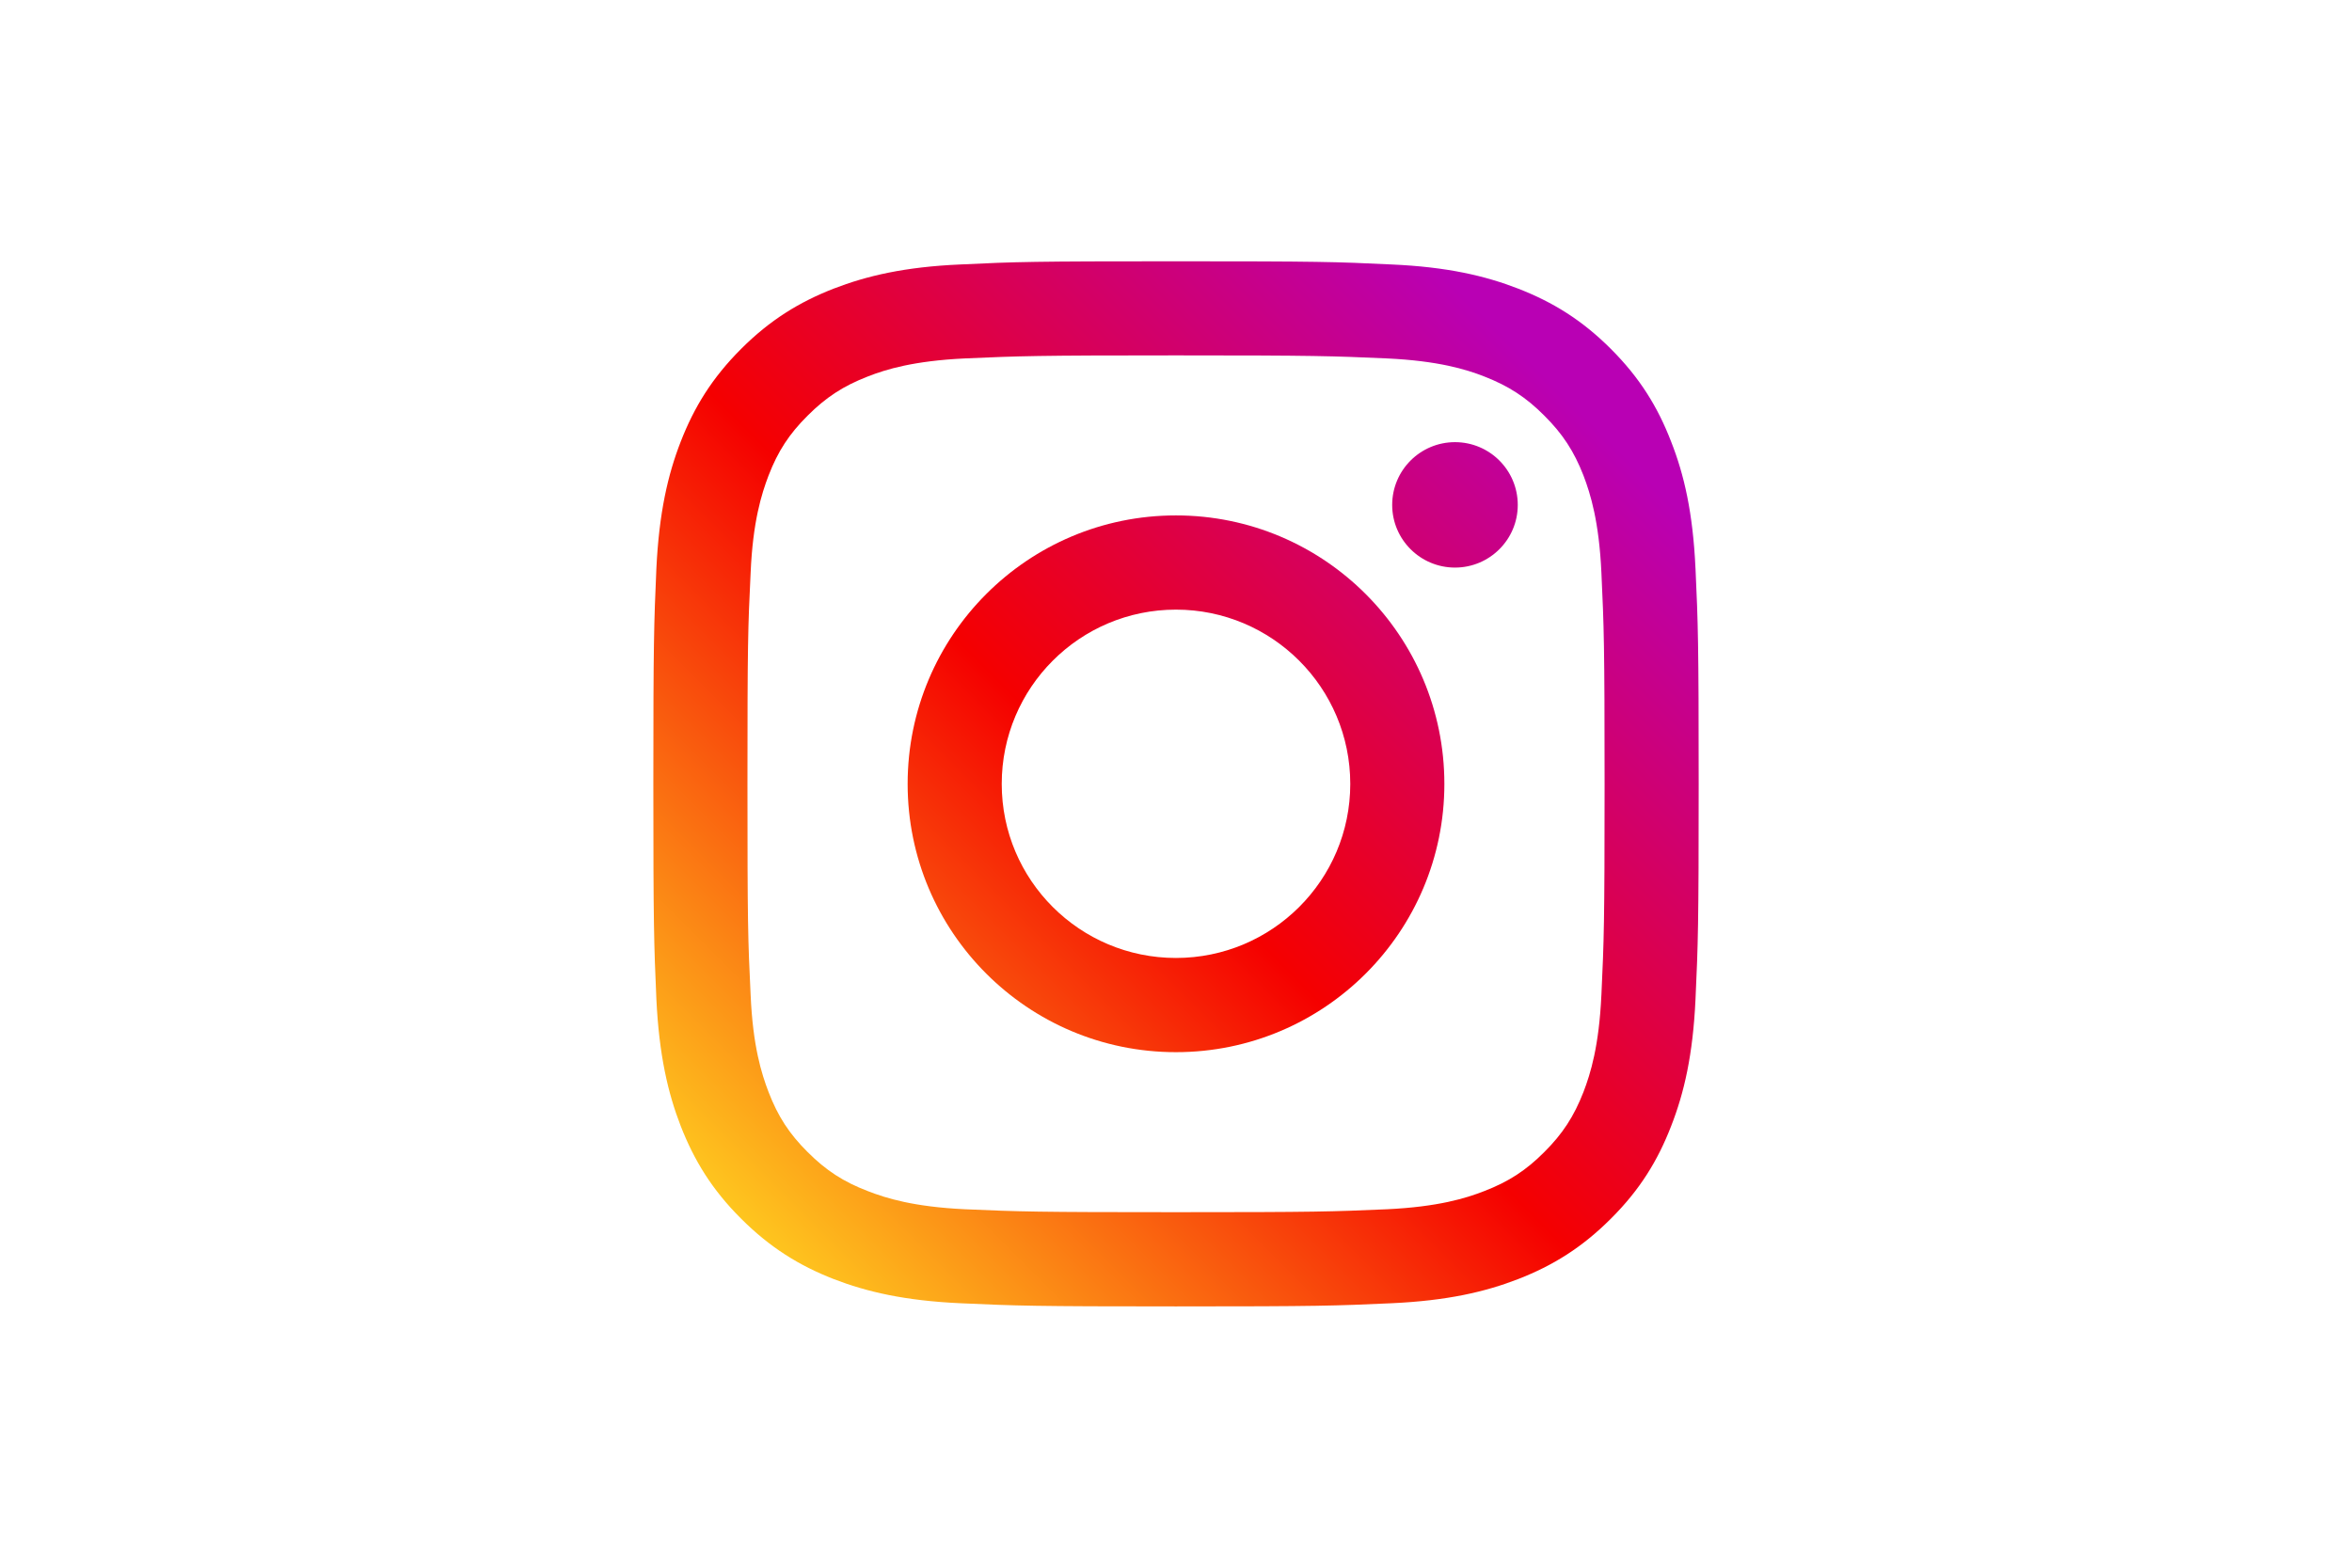
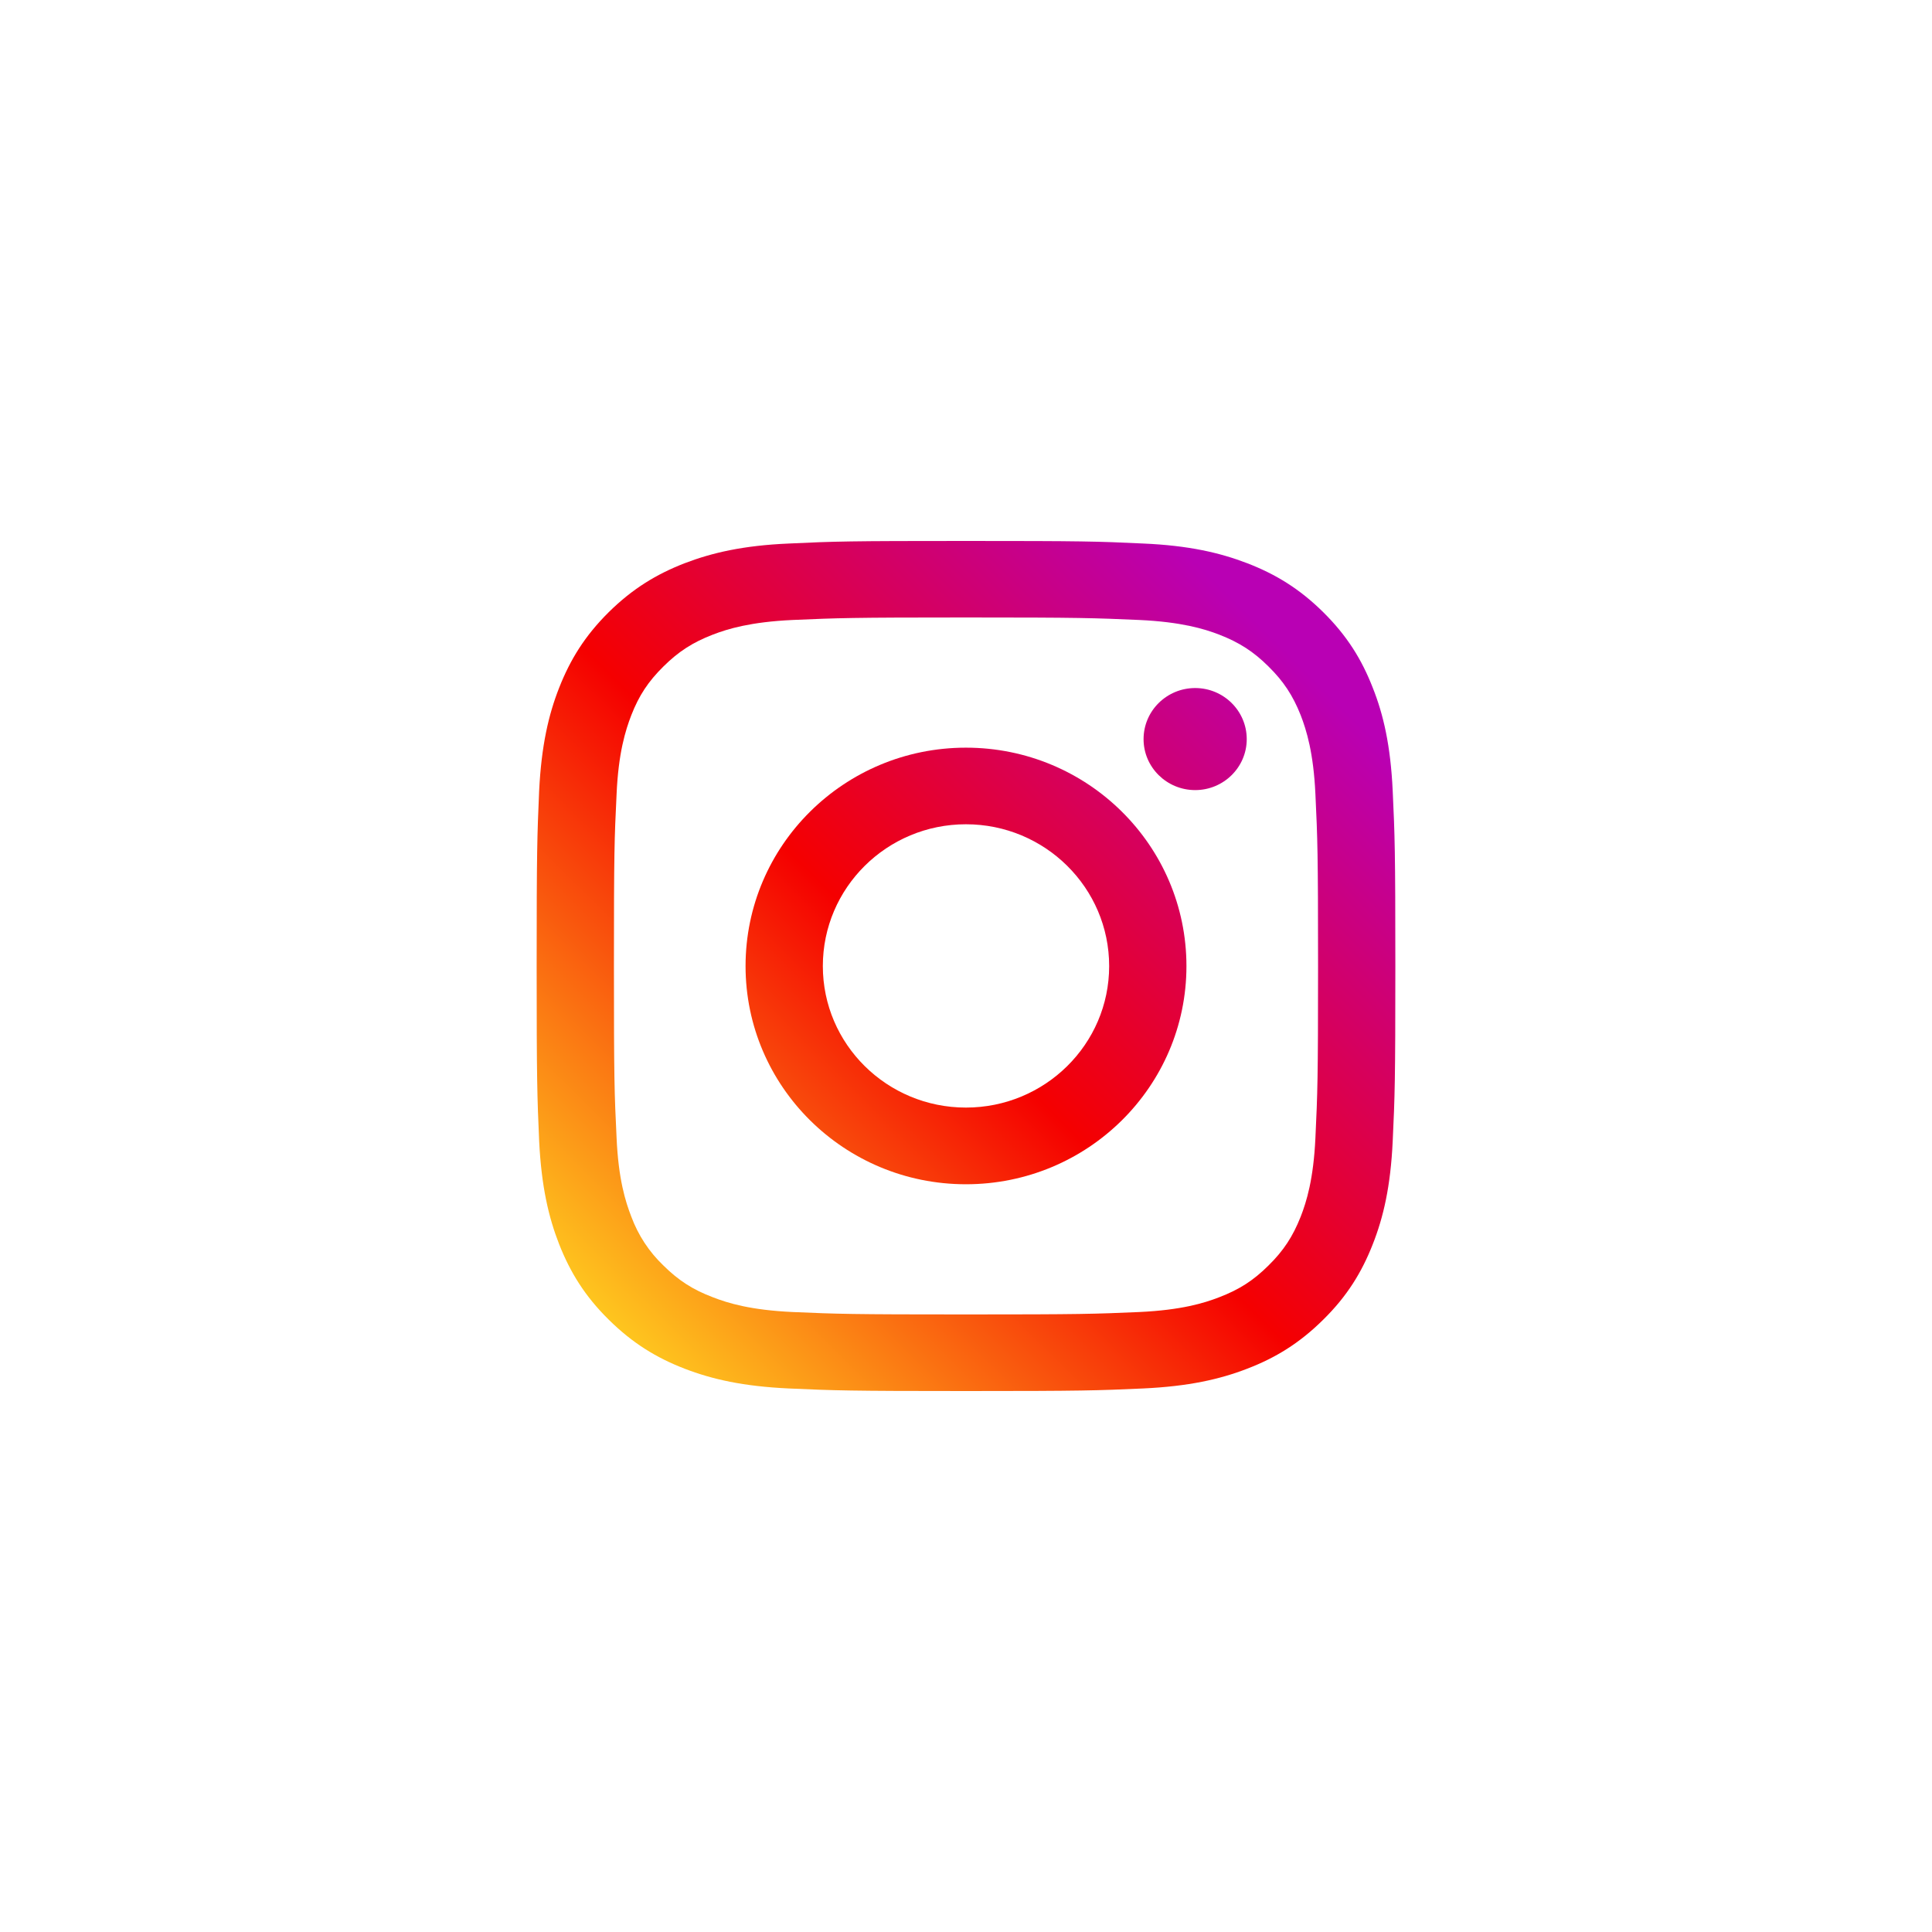
- <svg xmlns="http://www.w3.org/2000/svg" xmlns:xlink="http://www.w3.org/1999/xlink" height="800" width="1200" viewBox="-8.094 -13.49 70.146 80.938">
+ <svg xmlns="http://www.w3.org/2000/svg" width="100" height="100" viewBox="0 0 100 66">
  <defs>
-     <linearGradient id="a" y2="1.753" x2="1.754" y1="-5.804" x1="-5.809">
-       <stop offset="0%" stop-color="#FFD521" />
-       <stop offset="5%" stop-color="#FFD521" />
-       <stop offset="50.112%" stop-color="#F50000" />
-       <stop offset="95%" stop-color="#B900B4" />
-       <stop offset="95.008%" stop-color="#B900B4" />
-       <stop offset="100%" stop-color="#B900B4" />
+     <linearGradient id="a" x1="-37.631" x2="11.367" y1="-37.545" y2="11.412" gradientTransform="matrix(.82401 0 0 -.8151 59.187 23.942)" gradientUnits="userSpaceOnUse">
+       <stop offset="0" style="stop-color:#ffd521;stop-opacity:1" />
+       <stop offset=".05" style="stop-color:#ffd521;stop-opacity:1" />
+       <stop offset=".501" style="stop-color:#f50000;stop-opacity:1" />
+       <stop offset=".95" style="stop-color:#b900b4;stop-opacity:1" />
+       <stop offset=".95" style="stop-color:#b900b4;stop-opacity:1" />
+       <stop offset="1" style="stop-color:#b900b4;stop-opacity:1" />
    </linearGradient>
-     <linearGradient id="b" y2=".917" x2=".917" y1=".009" x1=".009">
-       <stop offset="0%" stop-color="#FFD521" />
-       <stop offset="5%" stop-color="#FFD521" />
-       <stop offset="50.112%" stop-color="#F50000" />
-       <stop offset="95%" stop-color="#B900B4" />
-       <stop offset="95.008%" stop-color="#B900B4" />
-       <stop offset="100%" stop-color="#B900B4" />
+     <linearGradient id="b" x1=".487" x2="49.505" y1=".536" y2="49.554" gradientTransform="matrix(.82368 0 0 -.81544 27.778 55.037)" gradientUnits="userSpaceOnUse">
+       <stop offset="0" style="stop-color:#ffd521;stop-opacity:1" />
+       <stop offset=".05" style="stop-color:#ffd521;stop-opacity:1" />
+       <stop offset=".501" style="stop-color:#f50000;stop-opacity:1" />
+       <stop offset=".95" style="stop-color:#b900b4;stop-opacity:1" />
+       <stop offset=".95" style="stop-color:#b900b4;stop-opacity:1" />
+       <stop offset="1" style="stop-color:#b900b4;stop-opacity:1" />
    </linearGradient>
-     <linearGradient id="c" y2="1.313" x2="1.313" y1="-.456" x1="-.456">
-       <stop offset="0%" stop-color="#FFD521" />
-       <stop offset="5%" stop-color="#FFD521" />
-       <stop offset="50.112%" stop-color="#F50000" />
-       <stop offset="95%" stop-color="#B900B4" />
-       <stop offset="95.008%" stop-color="#B900B4" />
-       <stop offset="100%" stop-color="#B900B4" />
+     <linearGradient id="c" x1="-12.569" x2="36.431" y1="-12.53" y2="36.482" gradientTransform="matrix(.82358 0 0 -.81554 38.54 44.382)" gradientUnits="userSpaceOnUse">
+       <stop offset="0" style="stop-color:#ffd521;stop-opacity:1" />
+       <stop offset=".05" style="stop-color:#ffd521;stop-opacity:1" />
+       <stop offset=".501" style="stop-color:#f50000;stop-opacity:1" />
+       <stop offset=".95" style="stop-color:#b900b4;stop-opacity:1" />
+       <stop offset=".95" style="stop-color:#b900b4;stop-opacity:1" />
+       <stop offset="1" style="stop-color:#b900b4;stop-opacity:1" />
    </linearGradient>
-     <linearGradient gradientUnits="userSpaceOnUse" gradientTransform="scale(1.00041 .99959)" y2="11.412" x2="11.367" y1="-37.545" x1="-37.631" id="d" xlink:href="#a" />
-     <linearGradient gradientUnits="userSpaceOnUse" y2="49.554" x2="49.505" y1=".536" x1=".487" id="e" xlink:href="#b" />
-     <linearGradient gradientUnits="userSpaceOnUse" gradientTransform="scale(.99988 1.00012)" y2="36.482" x2="36.431" y1="-12.53" x1="-12.569" id="f" xlink:href="#c" />
  </defs>
-   <g fill="none">
-     <path d="M6.487 3.292c0 1.793-1.453 3.241-3.24 3.241C1.46 6.533.005 5.085.005 3.292.005 1.505 1.46.057 3.247.057c1.787 0 3.24 1.448 3.24 3.235" fill="url(#d)" transform="matrix(1 0 0 -1 38.1333 15.8707)" />
-     <path d="M48.937 16.124c-.12-2.631-.56-4.06-.925-5.009-.491-1.259-1.076-2.159-2.025-3.103-.939-.944-1.839-1.528-3.097-2.013-.949-.371-2.384-.812-5.015-.937-2.844-.125-3.687-.152-10.899-.152-7.205 0-8.055.027-10.899.152-2.631.125-4.059.567-5.008.937C9.804 6.484 8.911 7.068 7.967 8.012c-.951.944-1.536 1.844-2.02 3.103-.365.949-.812 2.379-.925 5.009-.139 2.844-.164 3.7-.164 10.897 0 7.212.025 8.061.164 10.905.113 2.631.56 4.059.925 5.016.484 1.257 1.069 2.152 2.02 3.096.944.943 1.837 1.528 3.103 2.019.949.372 2.377.807 5.008.932 2.844.125 3.693.157 10.899.157 7.212 0 8.055-.032 10.899-.157 2.631-.125 4.065-.56 5.015-.932 1.259-.491 2.159-1.076 3.097-2.019.949-.944 1.535-1.839 2.025-3.096.365-.957.805-2.385.925-5.016.132-2.844.164-3.693.164-10.905 0-7.197-.032-8.053-.164-10.897zm4.857 22.024c-.132 2.875-.585 4.839-1.259 6.549-.685 1.775-1.604 3.279-3.108 4.783-1.497 1.497-3.001 2.416-4.776 3.109-1.717.667-3.675 1.125-6.551 1.251-2.876.139-3.795.164-11.125.164-7.324 0-8.249-.025-11.125-.164-2.869-.125-4.825-.584-6.551-1.251-1.768-.693-3.272-1.612-4.769-3.109-1.504-1.504-2.423-3.008-3.115-4.783C.749 42.987.296 41.023.157 38.148.032 35.272 0 34.352 0 27.021c0-7.324.032-8.243.157-11.119.139-2.869.592-4.832 1.259-6.551.692-1.768 1.611-3.279 3.115-4.776C6.028 3.079 7.532 2.153 9.3 1.461c1.725-.667 3.681-1.12 6.551-1.252 2.876-.132 3.801-.164 11.125-.164 7.331 0 8.249.032 11.125.164 2.876.132 4.833.585 6.551 1.252 1.775.692 3.279 1.617 4.776 3.115 1.504 1.497 2.423 3.008 3.108 4.776.673 1.719 1.127 3.681 1.259 6.551.132 2.876.164 3.795.164 11.119 0 7.331-.032 8.251-.164 11.127z" fill="url(#e)" transform="matrix(1 0 0 -1 0 54.004)" />
-     <path d="M13.909 4.969c-4.964 0-8.992 4.021-8.992 8.985 0 4.972 4.028 8.999 8.992 8.999 4.965 0 8.999-4.027 8.999-8.999 0-4.964-4.033-8.985-8.999-8.985zm0 22.848C6.257 27.817.06 21.607.06 13.955.06 6.309 6.257.105 13.909.105c7.652 0 13.856 6.204 13.856 13.849 0 7.652-6.204 13.863-13.856 13.863z" fill="url(#f)" transform="matrix(1 0 0 -1 13.0667 40.9373)" />
-   </g>
+   <path d="M64.531 21.258c0-1.465-1.199-2.645-2.668-2.645-1.472 0-2.672 1.18-2.672 2.645 0 1.457 1.2 2.637 2.672 2.637 1.469 0 2.668-1.18 2.668-2.637" style="stroke:none;fill-rule:nonzero;fill:url(#a)" />
+   <path d="M68.086 41.89c-.098 2.145-.461 3.31-.762 4.083-.406 1.027-.886 1.761-1.668 2.53-.773.77-1.515 1.247-2.55 1.642-.782.304-1.965.664-4.133.765-2.34.102-3.035.125-8.977.125-5.934 0-6.633-.023-8.976-.125-2.168-.101-3.344-.46-4.125-.765-1.043-.395-1.778-.872-2.555-1.641a6.714 6.714 0 0 1-1.664-2.531c-.301-.774-.668-1.938-.762-4.082-.113-2.32-.137-3.02-.137-8.887 0-5.883.024-6.574.137-8.895.094-2.144.461-3.308.762-4.09.398-1.023.883-1.753 1.664-2.523.777-.77 1.512-1.246 2.555-1.648.78-.301 1.957-.657 4.125-.758 2.343-.102 3.042-.13 8.976-.13 5.941 0 6.637.028 8.977.13 2.168.101 3.351.457 4.132.758 1.036.402 1.778.879 2.551 1.648.781.77 1.262 1.5 1.668 2.524.301.78.664 1.945.762 4.09.11 2.32.137 3.011.137 8.894 0 5.867-.028 6.566-.137 8.887Zm4-17.96c-.11-2.344-.48-3.946-1.035-5.34-.567-1.45-1.32-2.676-2.559-3.902-1.234-1.22-2.472-1.97-3.937-2.536-1.414-.543-3.024-.918-5.395-1.02-2.367-.112-3.125-.132-9.164-.132-6.031 0-6.793.02-9.164.133-2.363.101-3.973.476-5.395 1.02-1.457.566-2.695 1.316-3.93 2.534-1.237 1.227-1.991 2.454-2.562 3.903-.55 1.394-.922 2.996-1.039 5.34-.101 2.343-.129 3.093-.129 9.074 0 5.973.028 6.719.13 9.066.116 2.34.488 3.938 1.038 5.34.57 1.442 1.325 2.676 2.563 3.895 1.234 1.222 2.472 1.976 3.93 2.539 1.421.547 3.03.914 5.394 1.023 2.371.106 3.133.133 9.164.133 6.04 0 6.797-.027 9.164-.133 2.371-.11 3.98-.476 5.395-1.023 1.465-.563 2.703-1.317 3.937-2.54 1.238-1.218 1.992-2.452 2.559-3.894.554-1.402.926-3 1.035-5.34.11-2.347.137-3.093.137-9.066 0-5.98-.028-6.73-.137-9.074Zm0 0" style="stroke:none;fill-rule:nonzero;fill:url(#b)" />
+   <path d="M49.996 40.328c-4.086 0-7.406-3.277-7.406-7.324 0-4.055 3.32-7.34 7.406-7.34 4.09 0 7.414 3.285 7.414 7.34 0 4.047-3.324 7.324-7.414 7.324Zm0-18.629c-6.3 0-11.406 5.063-11.406 11.305 0 6.234 5.105 11.293 11.406 11.293 6.305 0 11.414-5.059 11.414-11.293 0-6.242-5.11-11.305-11.414-11.305Zm0 0" style="stroke:none;fill-rule:nonzero;fill:url(#c)" />
</svg>
